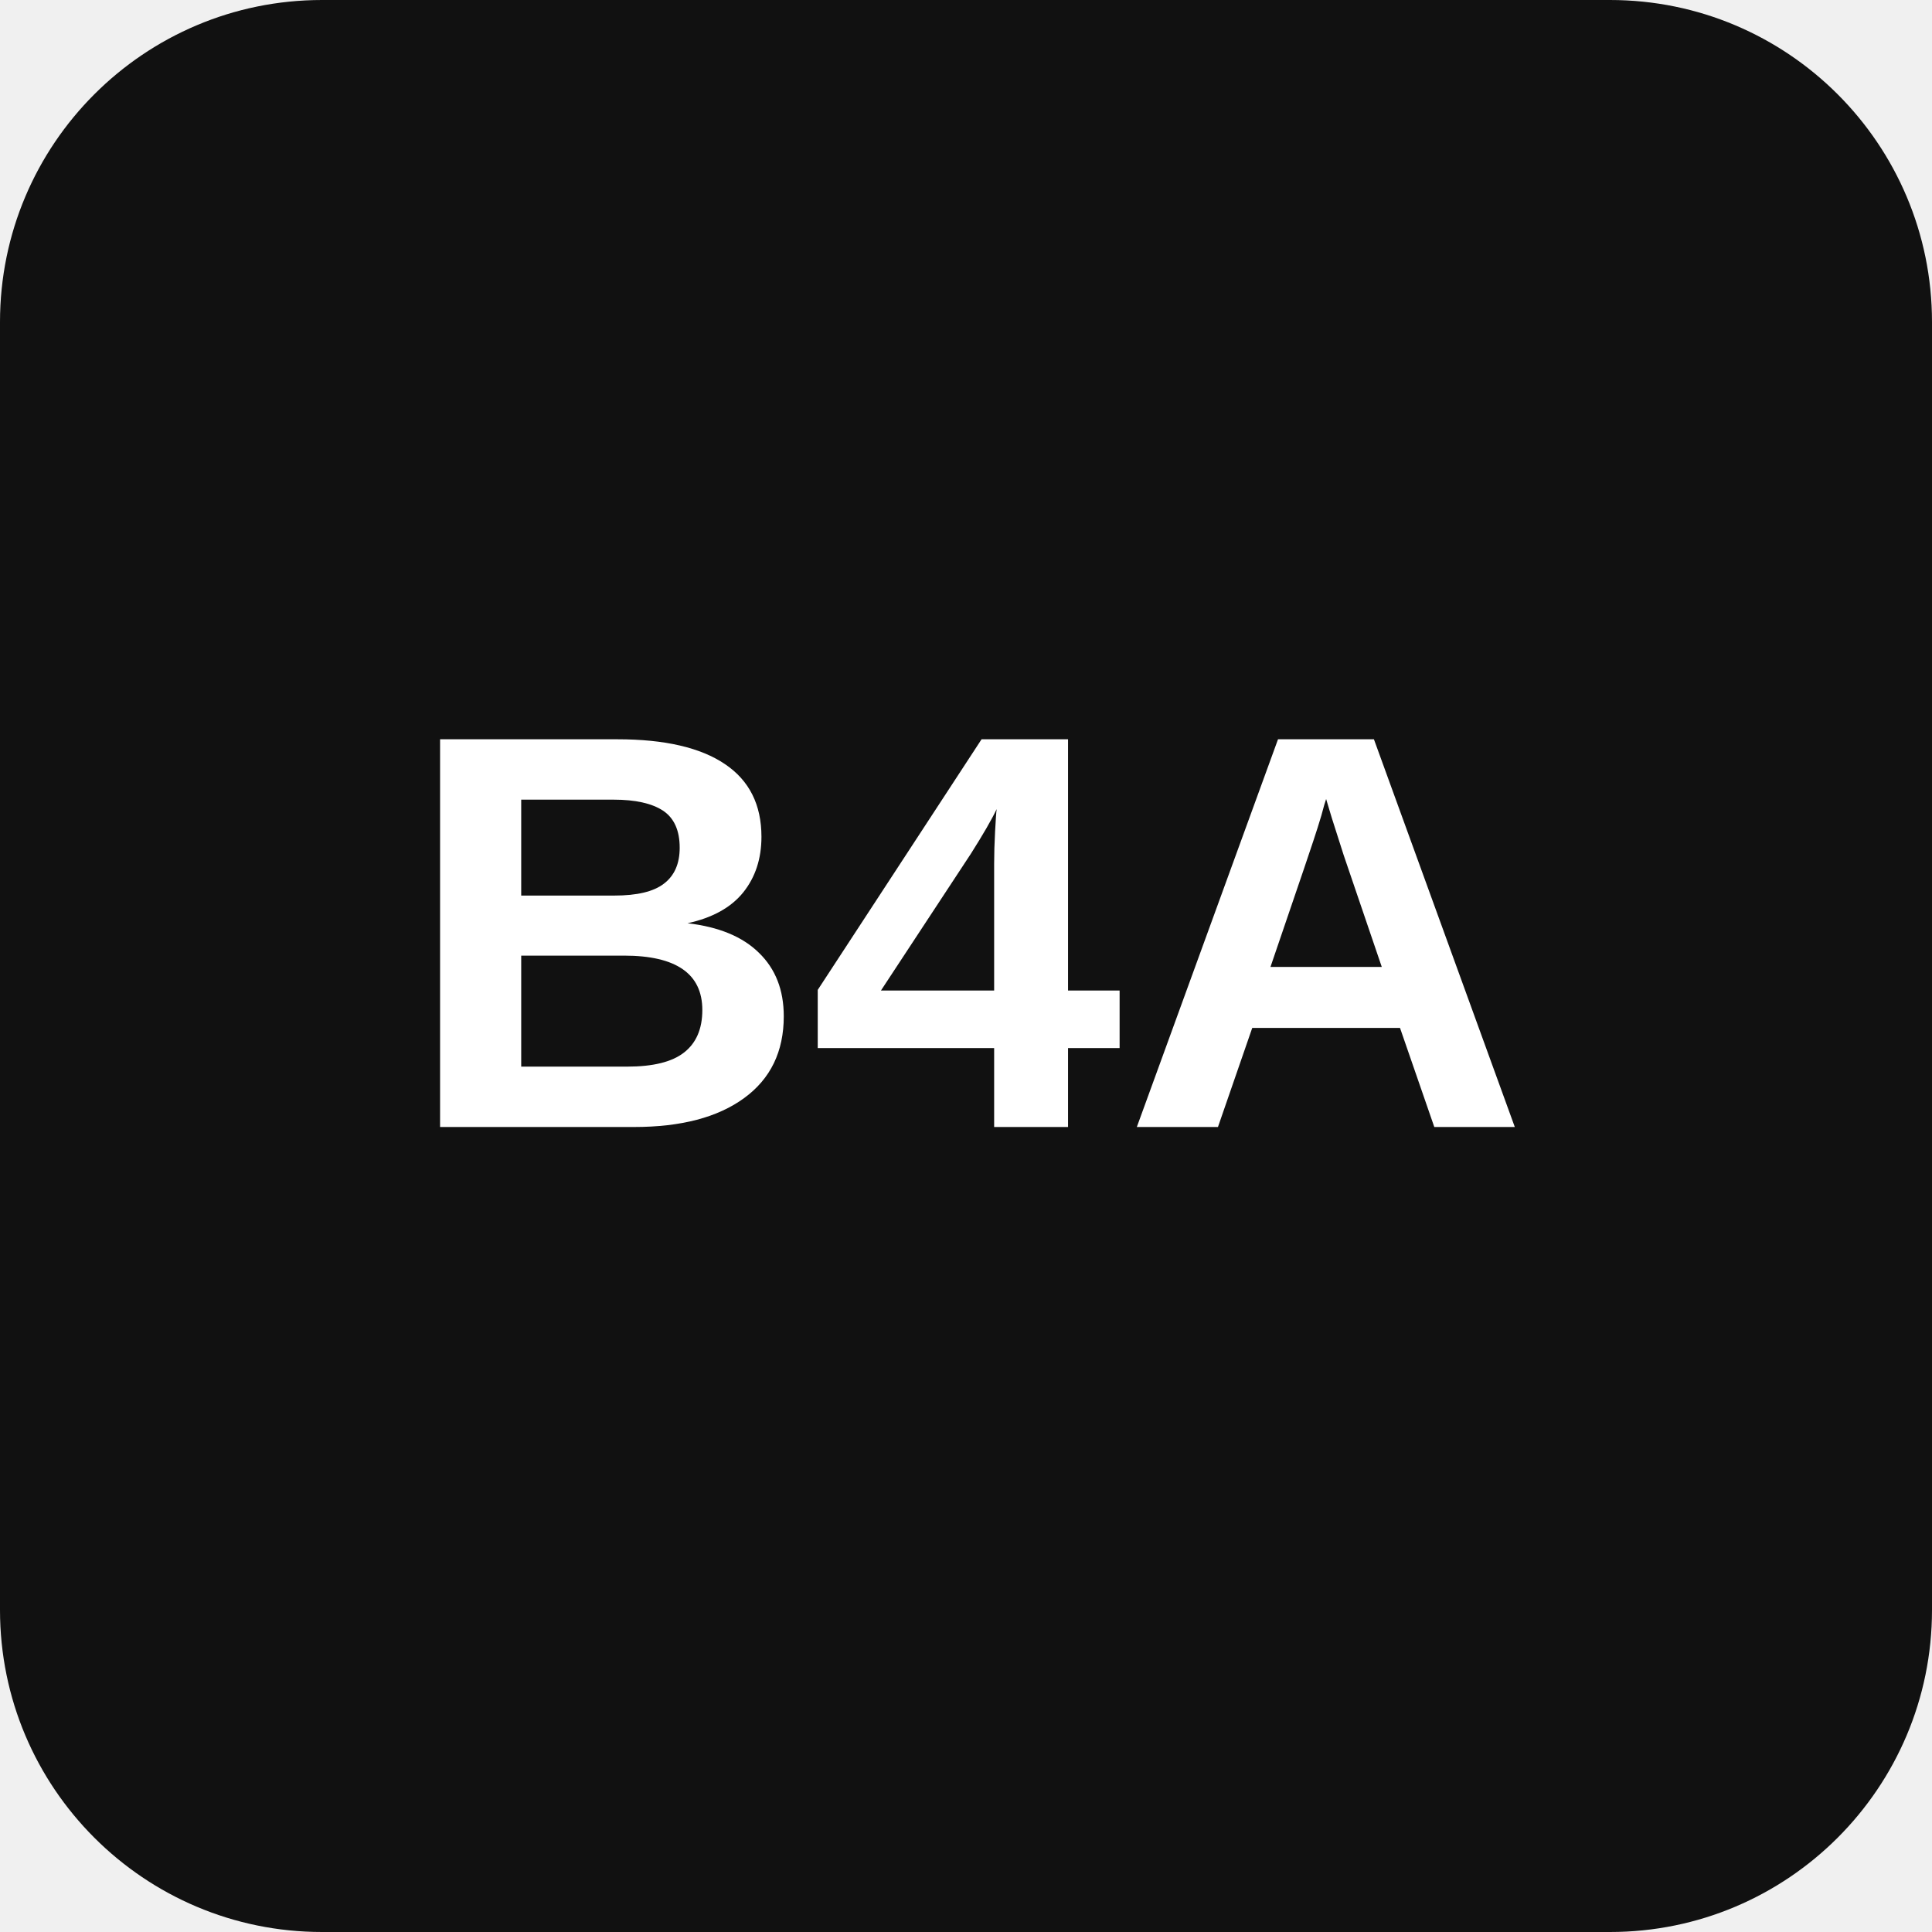
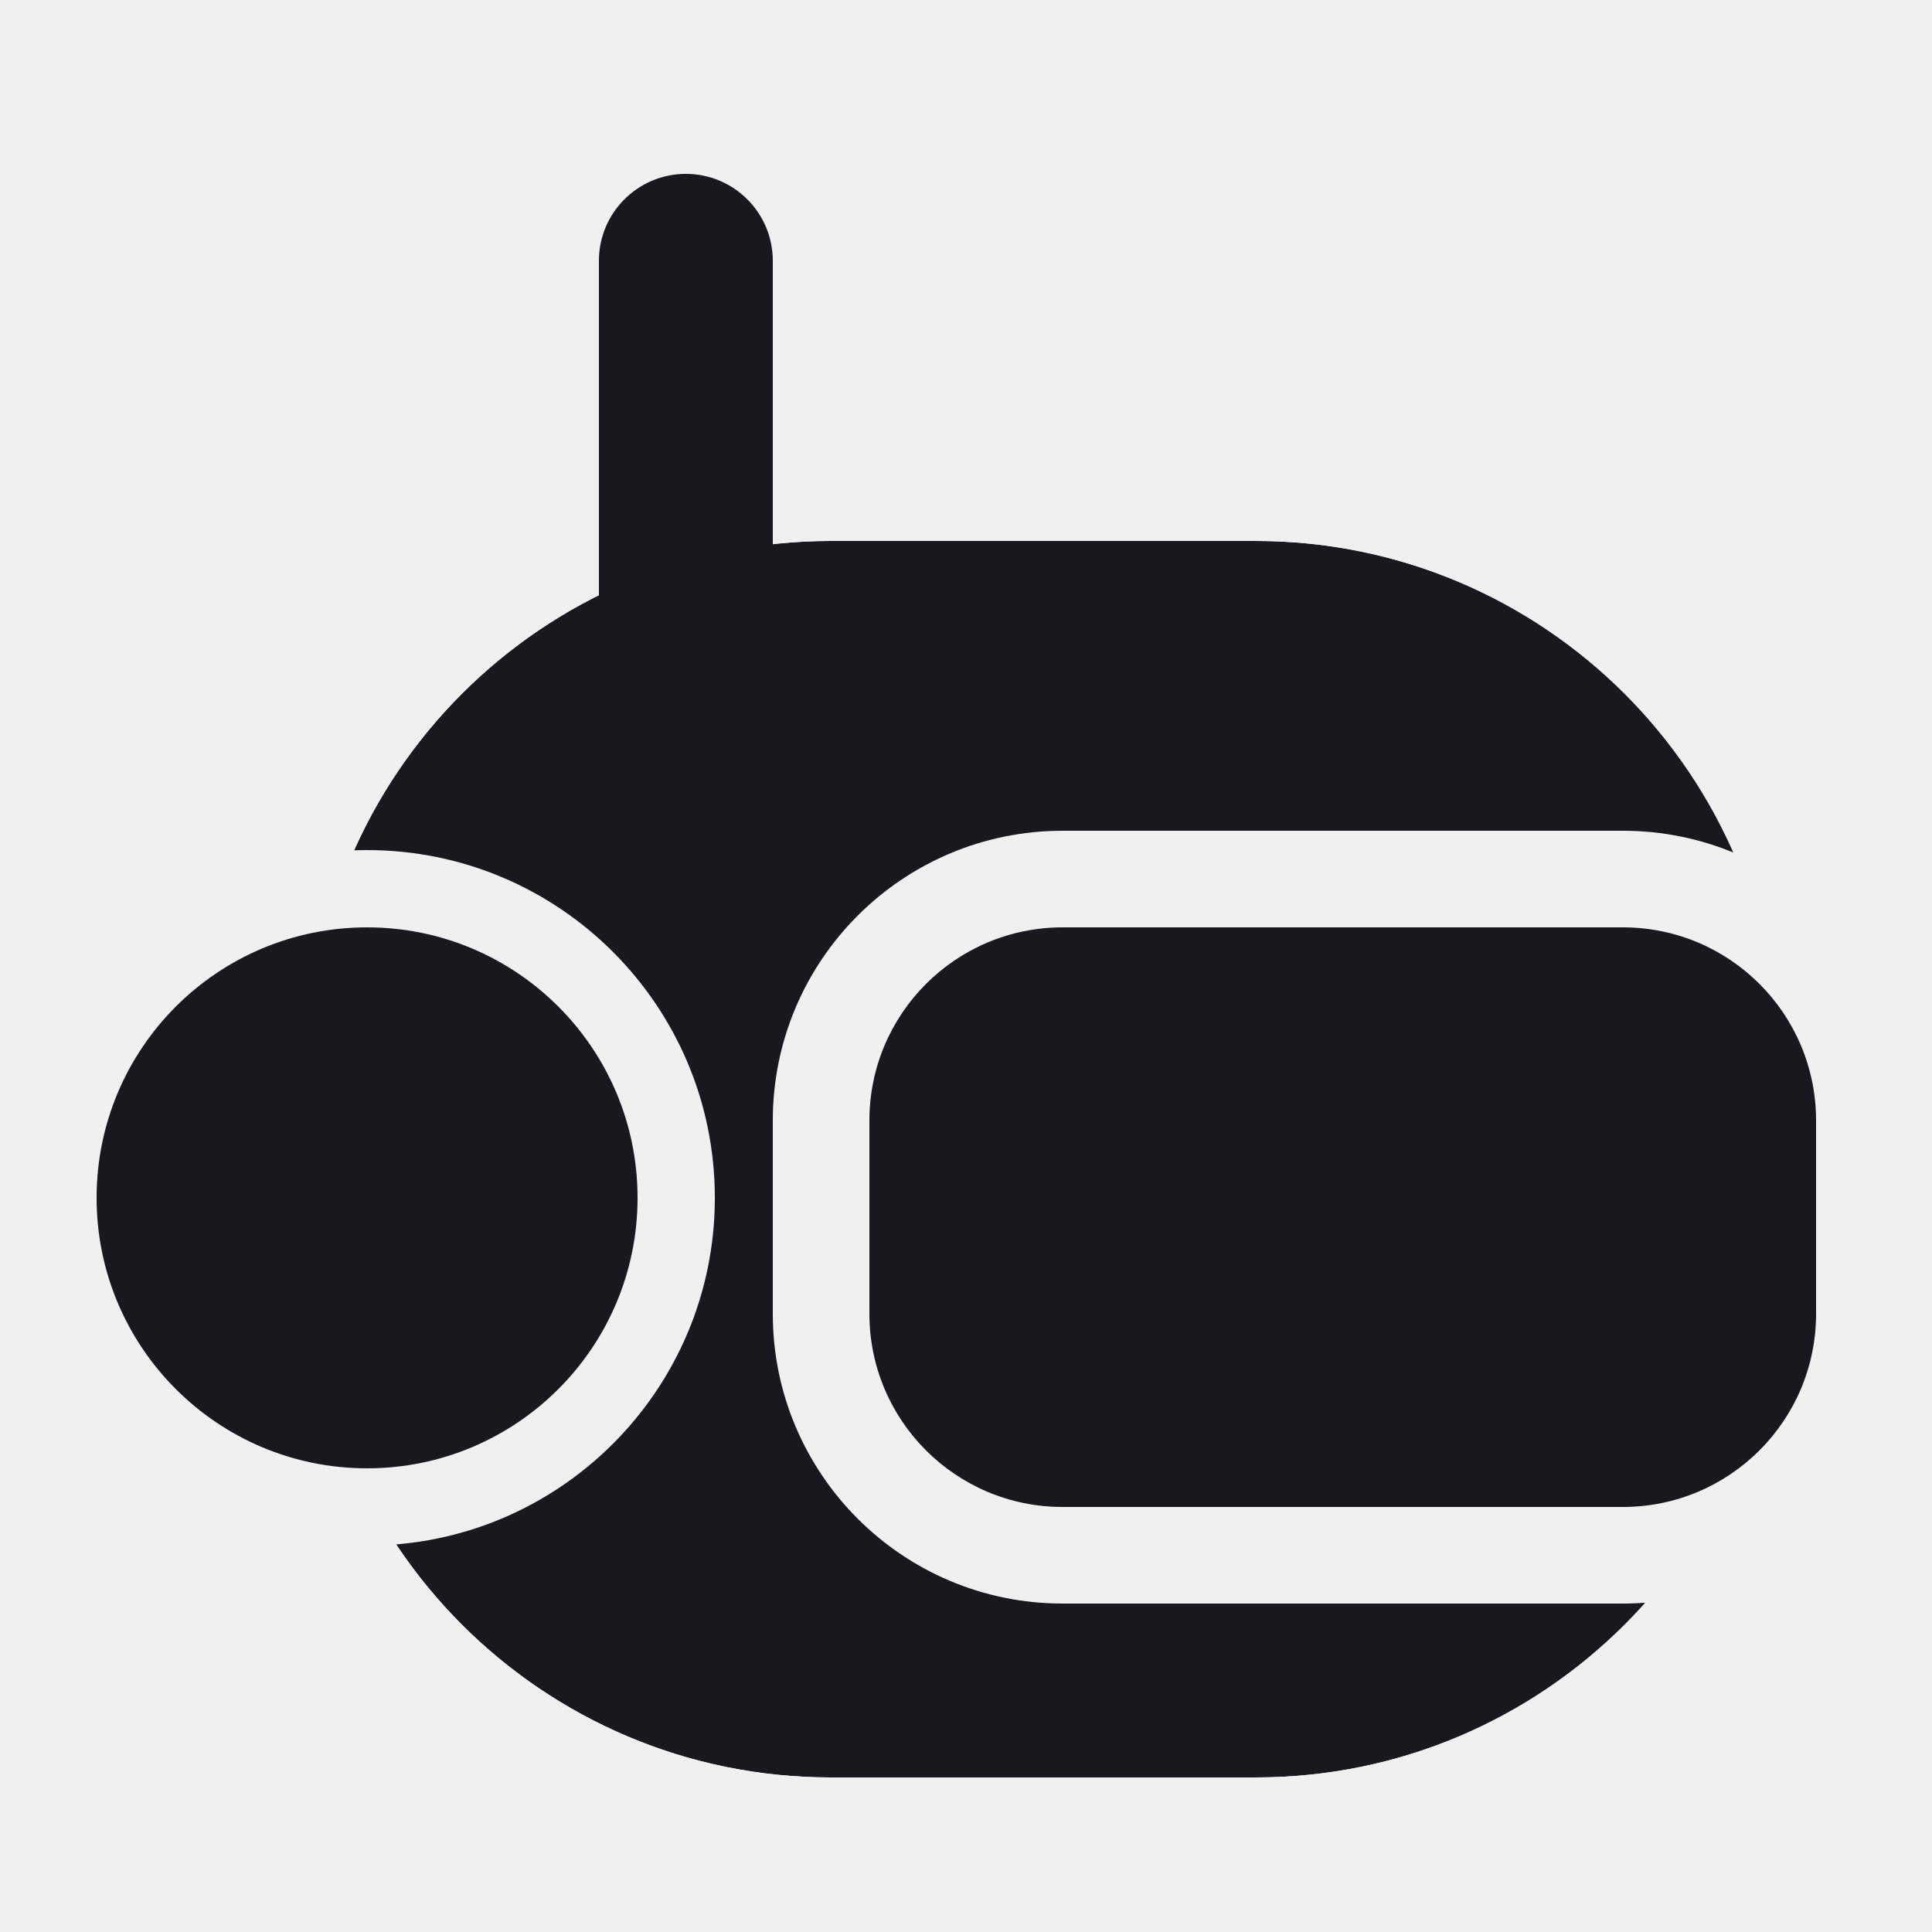
- <svg xmlns="http://www.w3.org/2000/svg" width="96" height="96" viewBox="0 0 96 96" fill="none">
-   <rect x="0" y="0" width="96" height="96" rx="16" fill="#111111" />
-   <text x="48" y="56" text-anchor="middle" font-family="Space Grotesk, Arial, sans-serif" font-size="28" font-weight="700" fill="#FFFFFF">
-     B4A
-   </text>
+ <svg xmlns="http://www.w3.org/2000/svg" viewBox="0 0 100 100" fill="#17191f">
+   <defs>
+     <mask id="head-cutout">
+       <rect x="16" y="28" width="76" height="64" rx="27" fill="white" />
+       <circle cx="19" cy="62" r="18" fill="black" />
+       <rect x="40" y="43" width="59" height="40" rx="15" fill="black" />
+     </mask>
+   </defs>
+   <rect x="31" y="9" width="9" height="27" rx="4.5" />
+   <rect x="16" y="28" width="76" height="64" rx="27" mask="url(#head-cutout)" />
+   <circle cx="19" cy="62" r="14" />
+   <rect x="45" y="48" width="49" height="30" rx="10" />
</svg>
